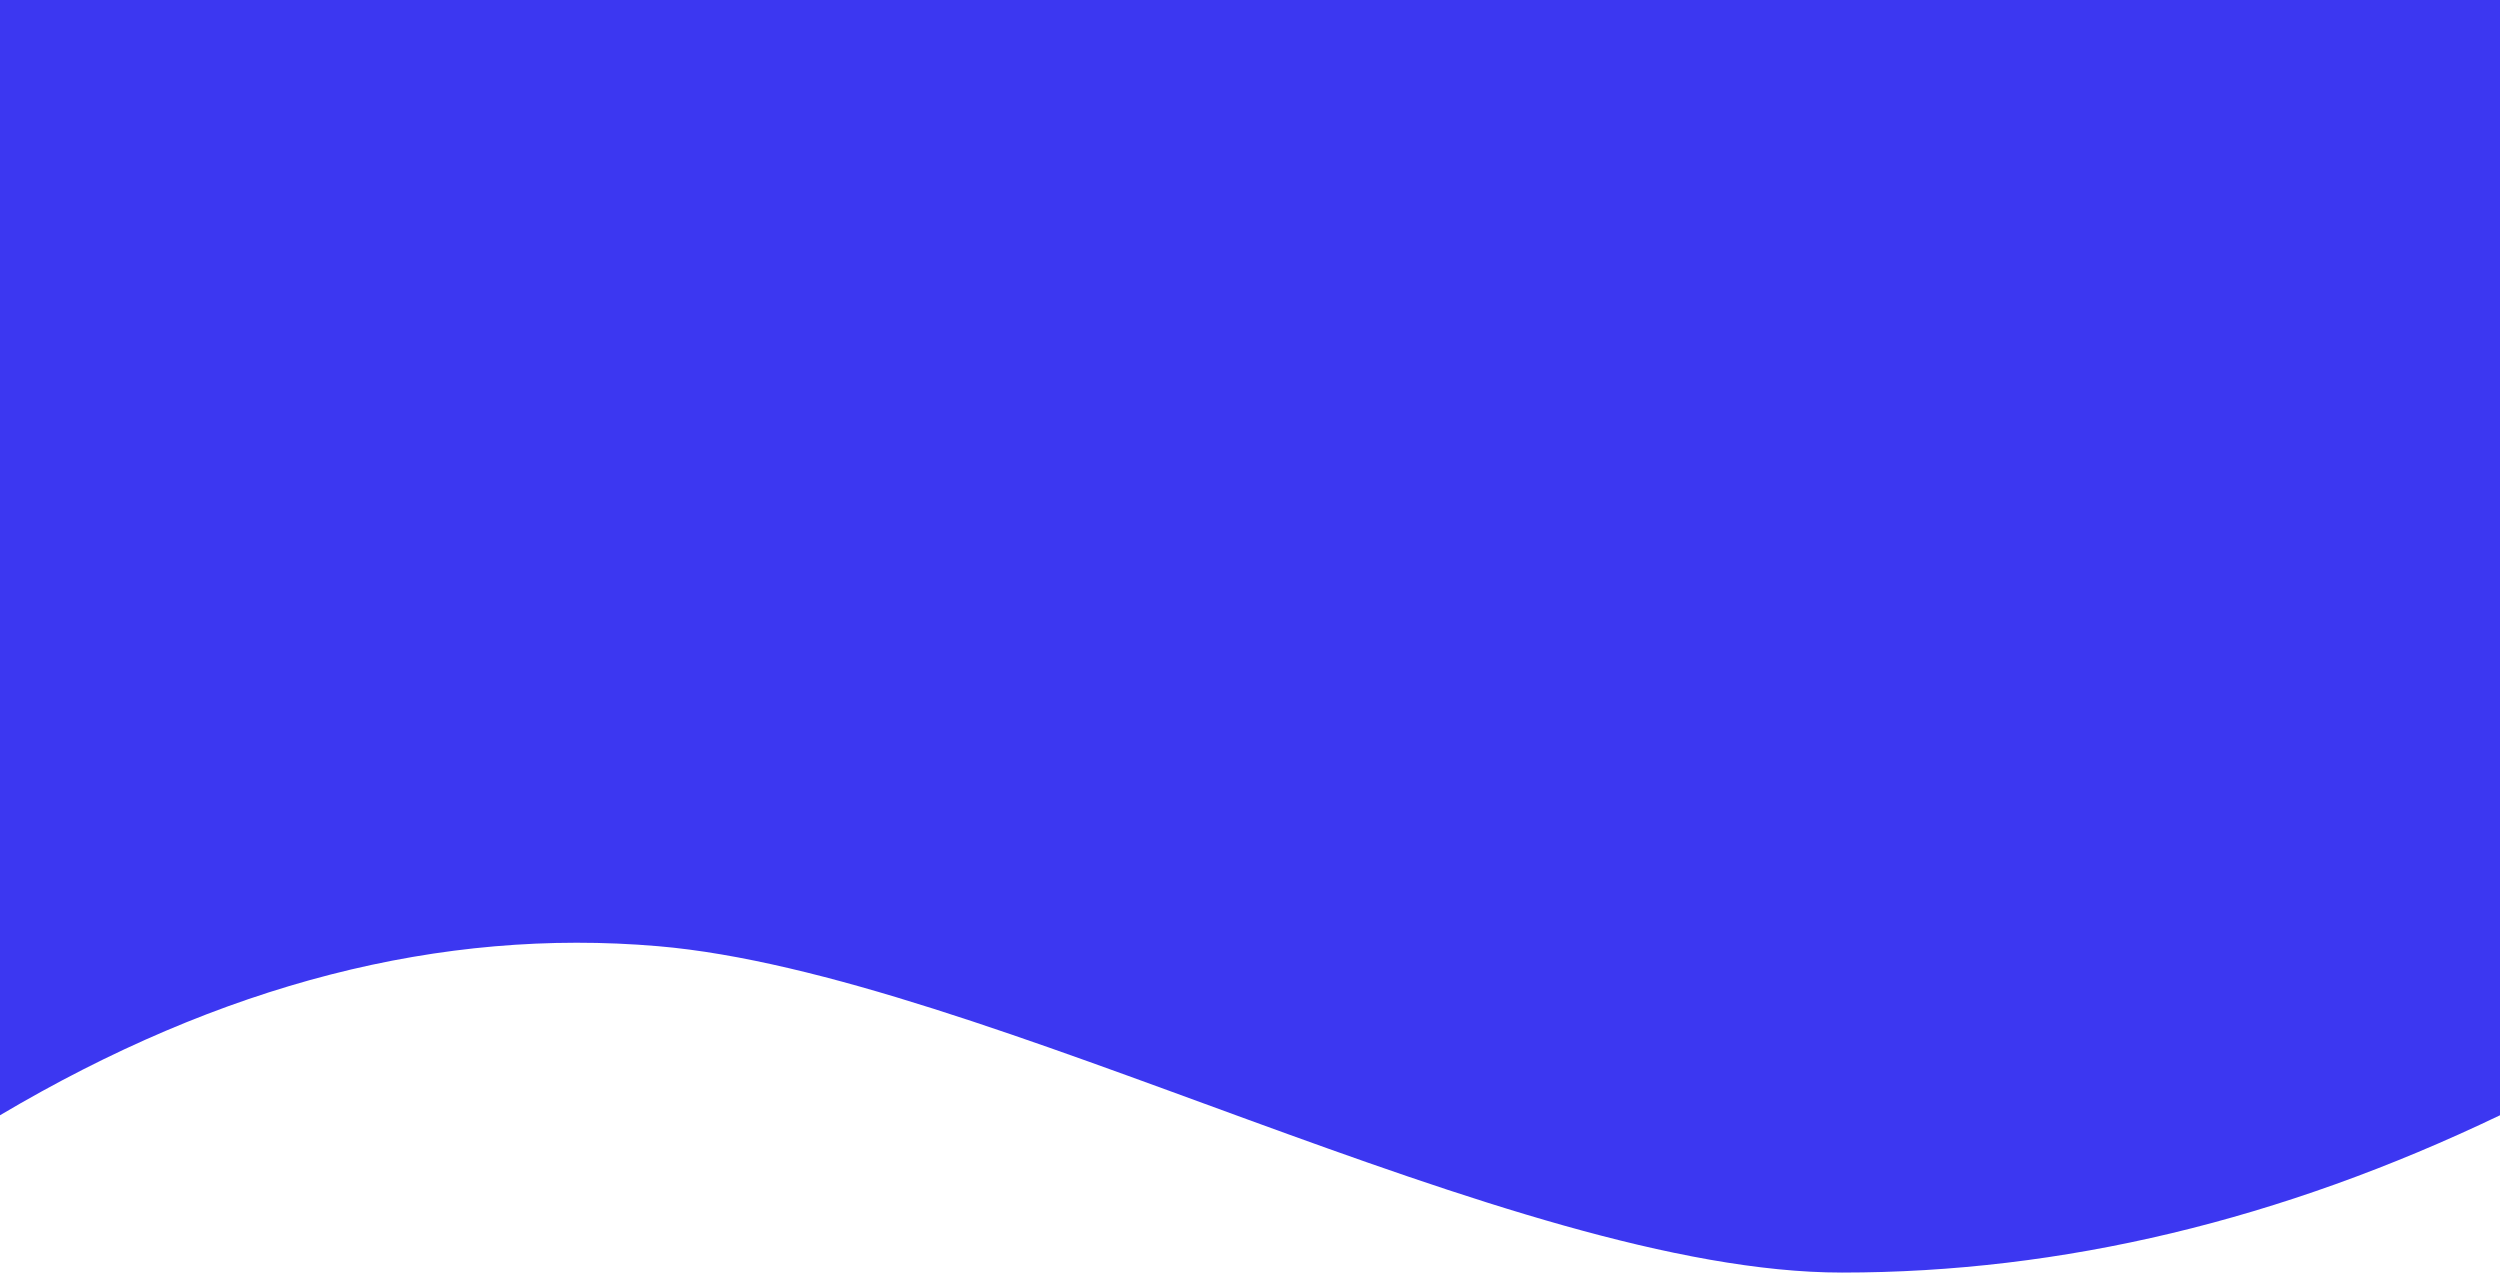
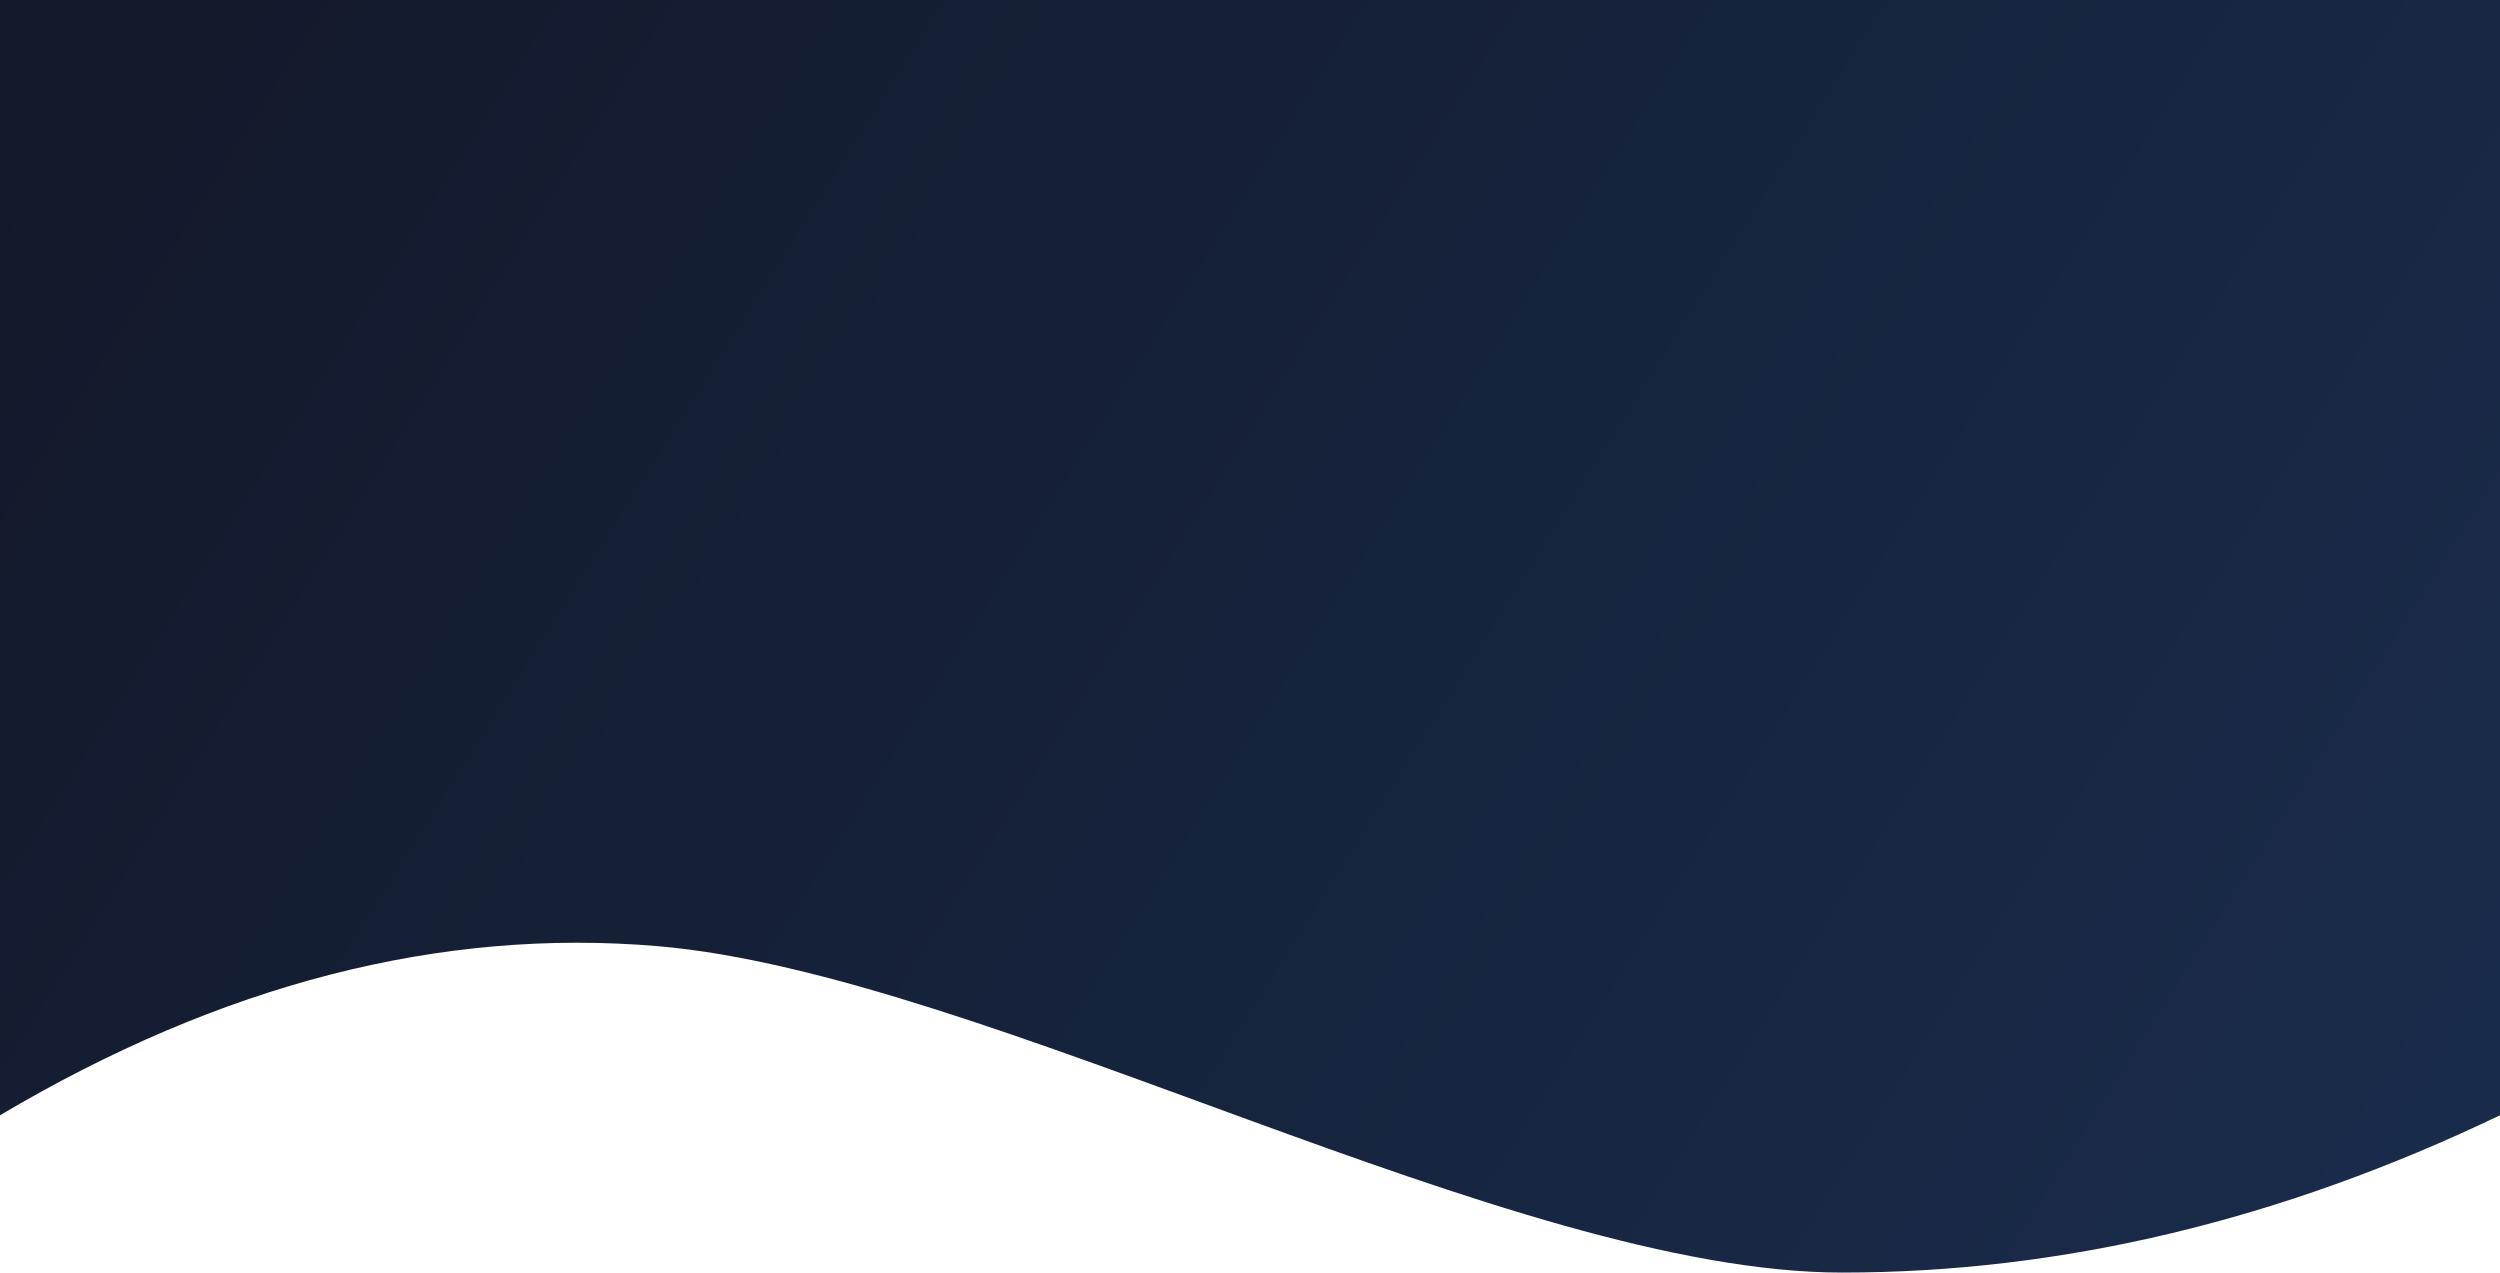
- <svg xmlns="http://www.w3.org/2000/svg" width="1440px" height="733px" viewBox="0 0 1440 733" version="1.1">
-   <g id="Marshmello_landing-page" stroke="none" stroke-width="1" fill="none" fill-rule="evenodd">
-     <g id="Marshmello_landngpage-Copy-2" fill="#3C37F1">
-       <path d="M0,0 L1440,0 L1440,642.392 C1314,702.797 1187.667,733 1061,733 C871,733 566.667,561.027 379,545 C253.888,534.316 127.555,566.779 0,642.392 L0,0 Z" id="2" />
-     </g>
-   </g>
+ <svg xmlns="http://www.w3.org/2000/svg" width="1440" height="733" viewBox="0 0 1440 733" fill="none">
+   <path fill-rule="evenodd" clip-rule="evenodd" d="M0 0H1440V642.392C1314 702.797 1187.67 733 1061 733C871 733 566.667 561.027 379 545C253.888 534.316 127.555 566.779 0 642.392V0Z" fill="url(#paint0_linear)" />
+   <defs>
+     <linearGradient id="paint0_linear" x1="-202.5" y1="-90.811" x2="1584.59" y2="1032.69" gradientUnits="userSpaceOnUse">
+       <stop stop-color="#111625" />
+       <stop offset="1" stop-color="#1B2F52" />
+     </linearGradient>
+   </defs>
</svg>
